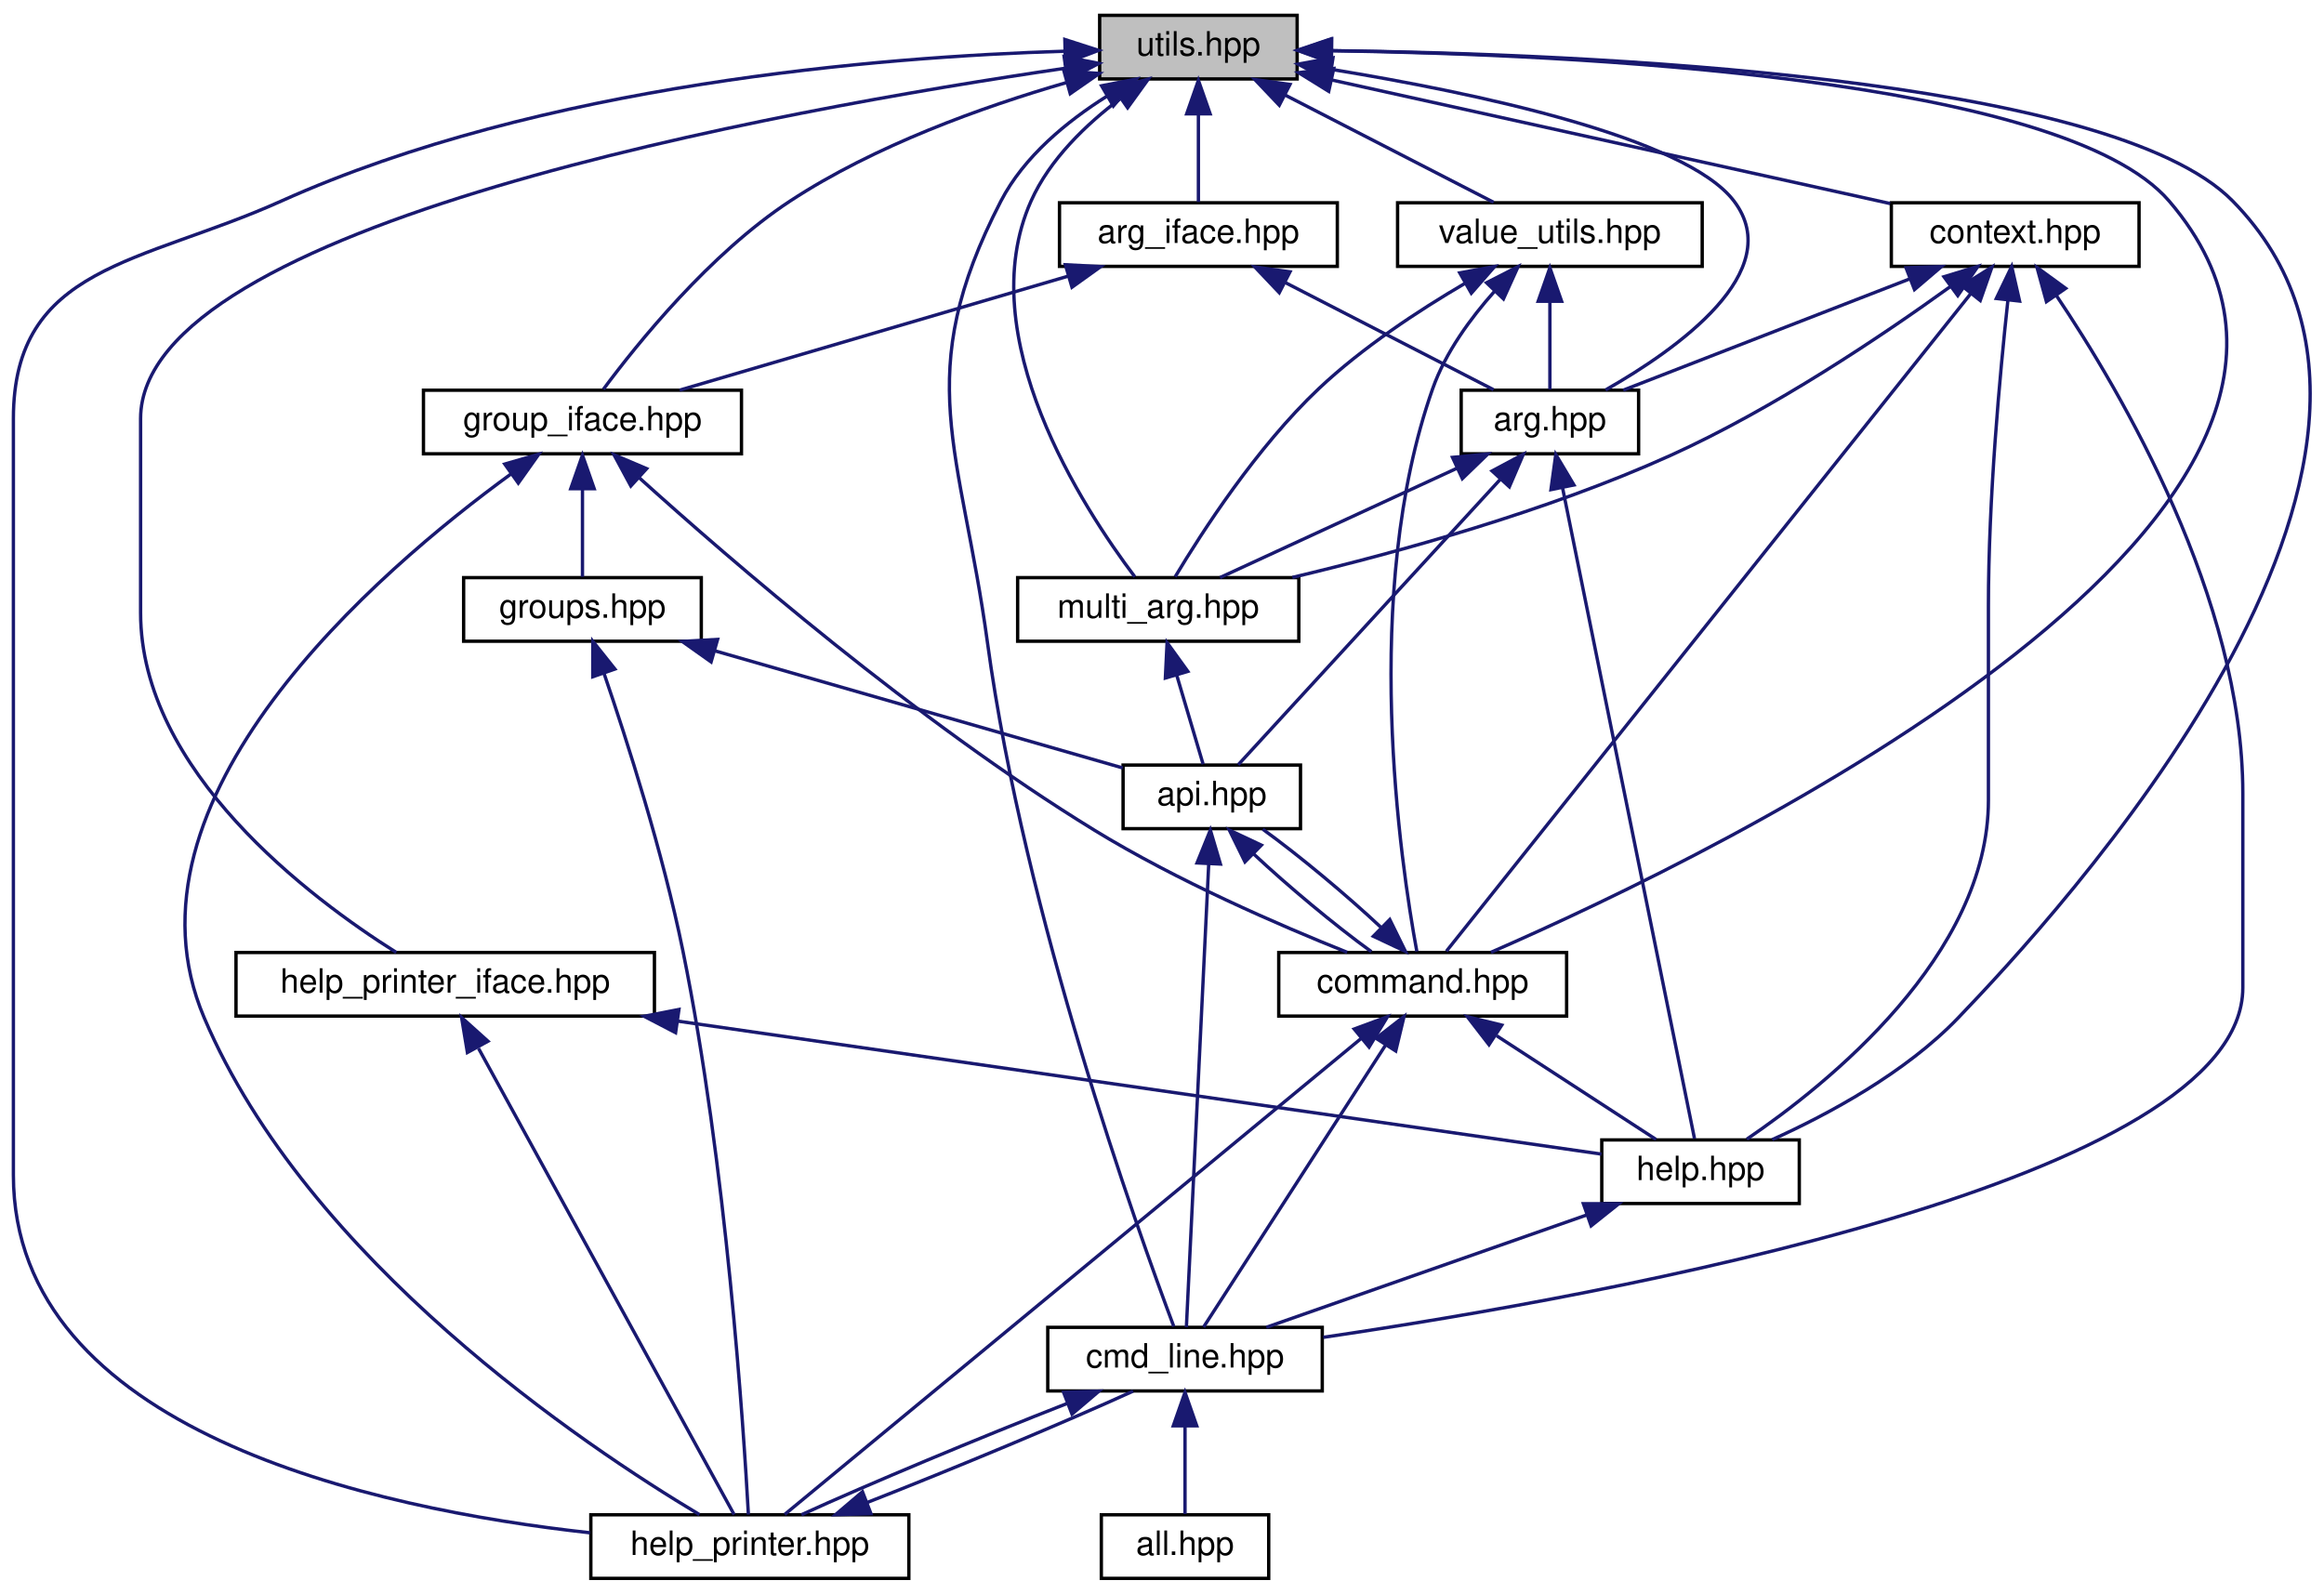
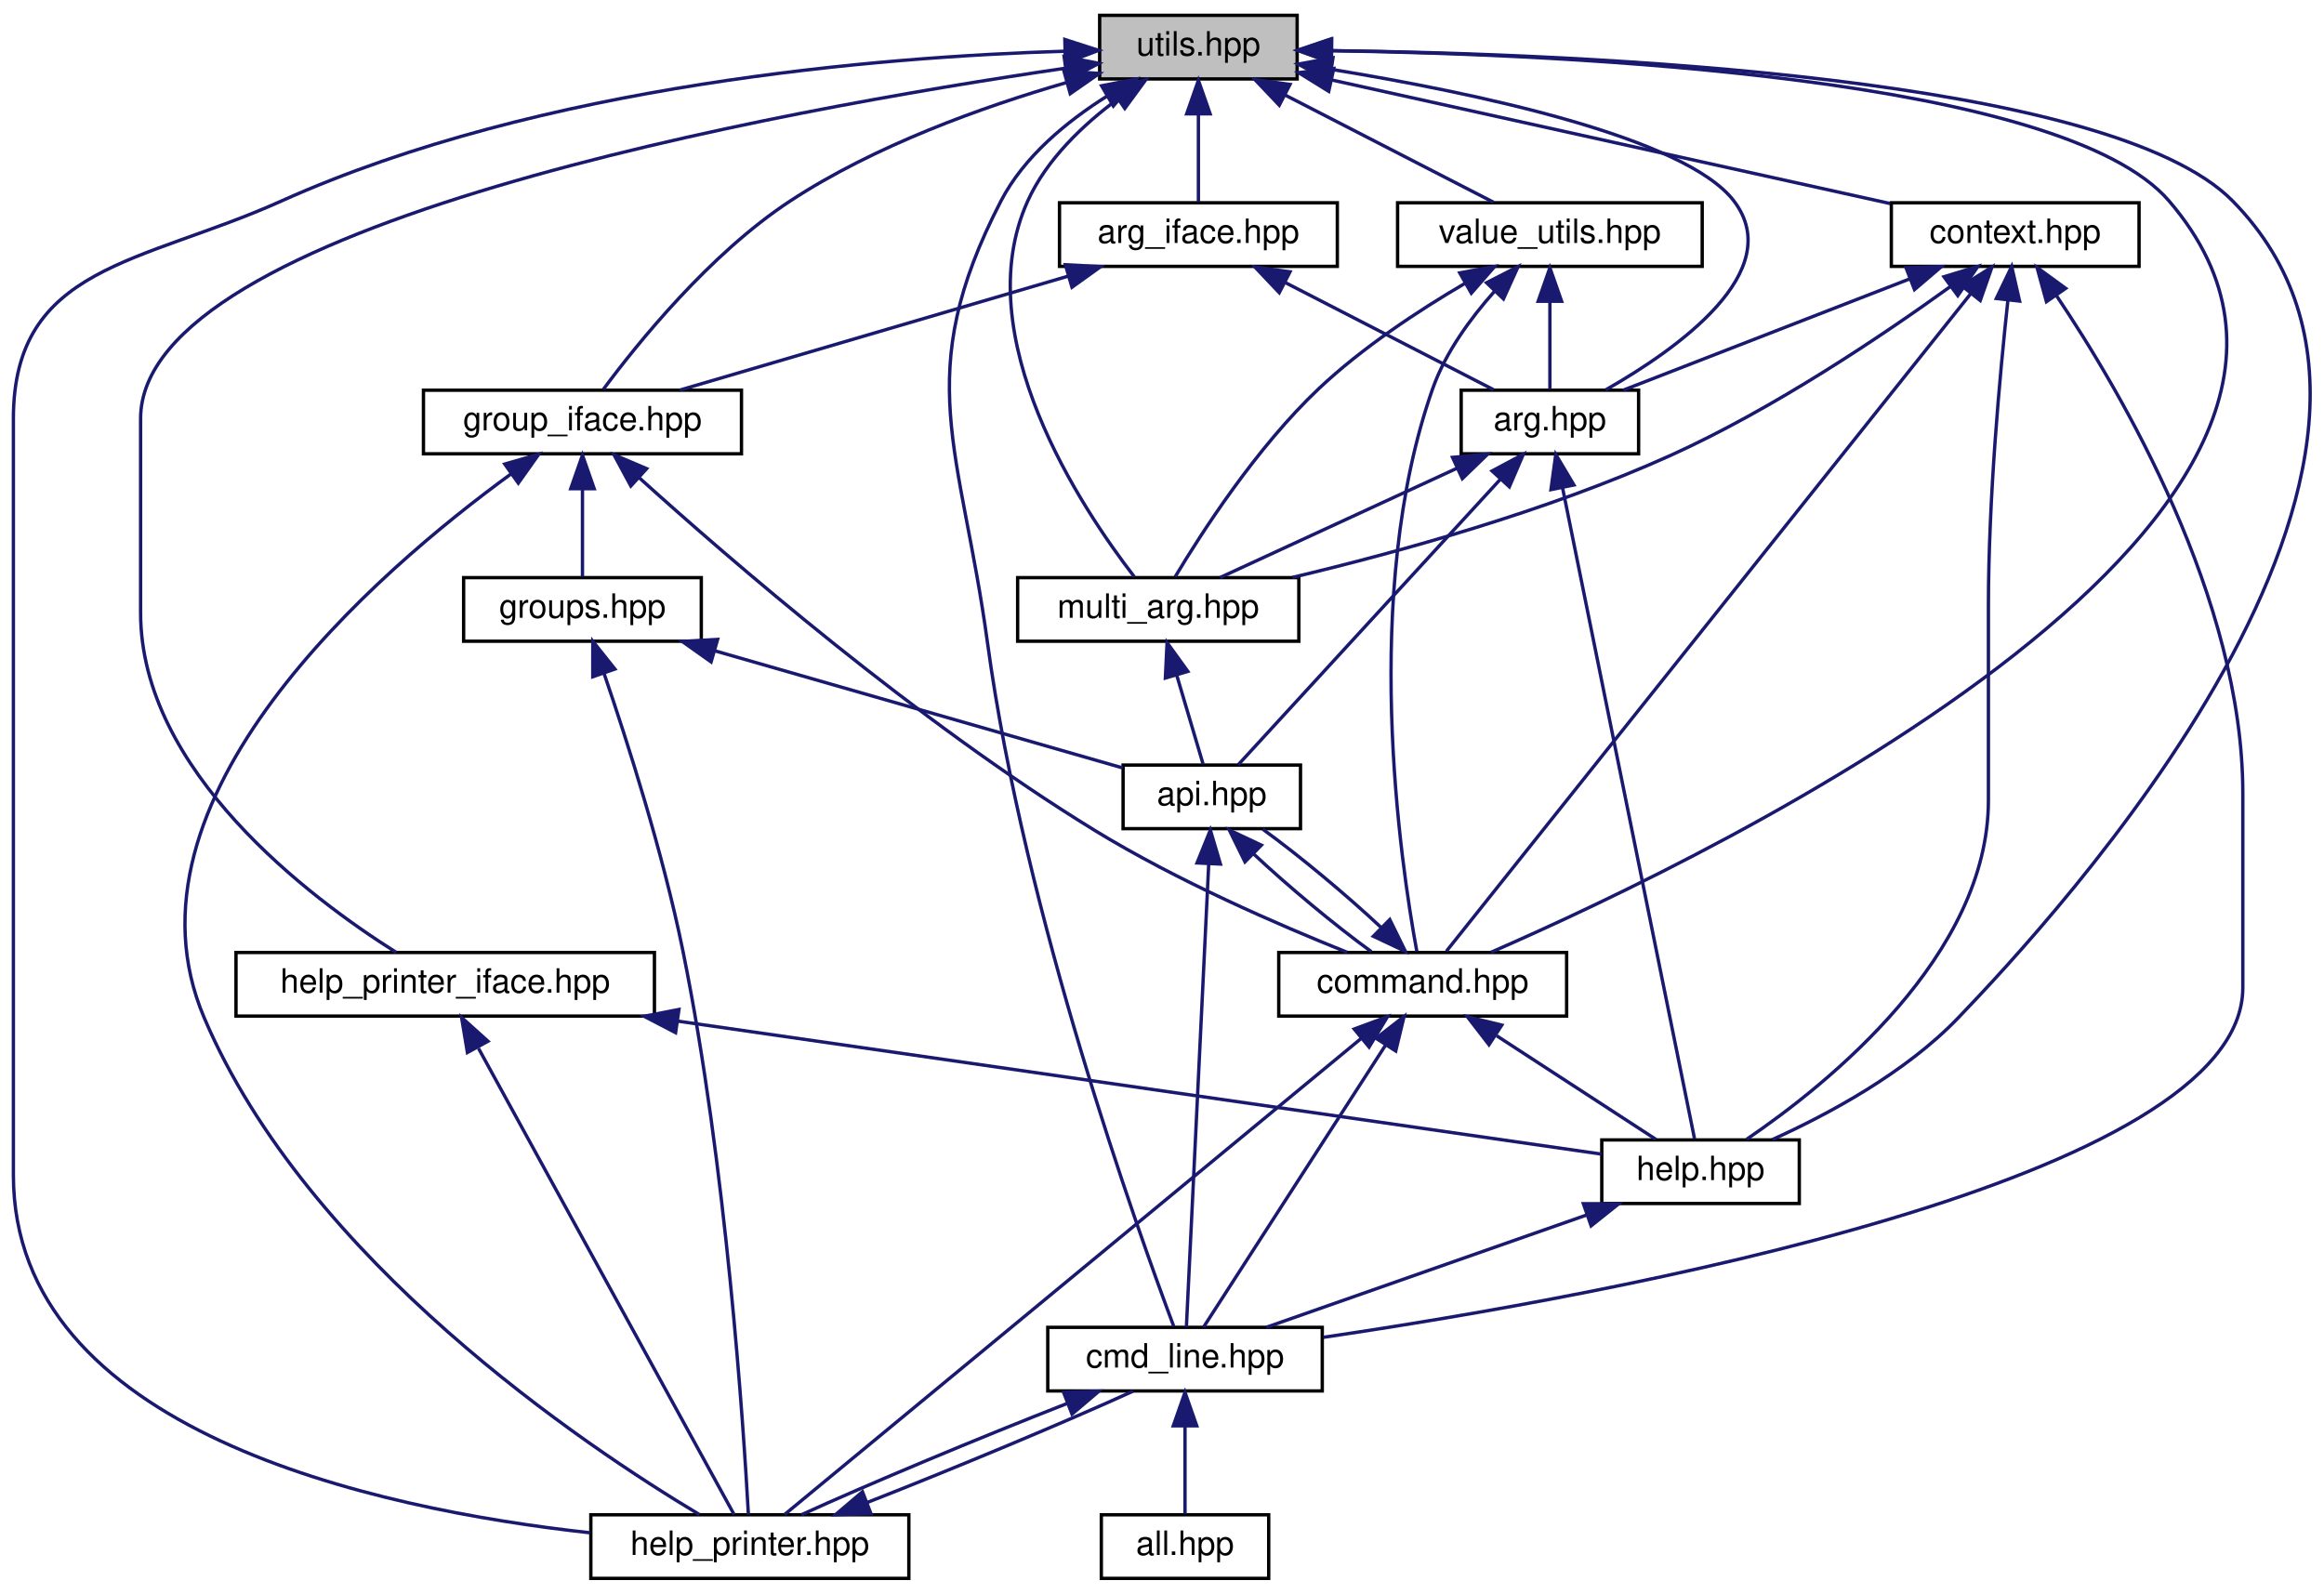
<svg xmlns="http://www.w3.org/2000/svg" xmlns:xlink="http://www.w3.org/1999/xlink" width="694pt" height="476pt" viewBox="0.00 0.00 694.25 476.00">
  <g id="graph0" class="graph" transform="scale(1 1) rotate(0) translate(4 472)">
    <g id="node1" class="node">
      <g id="a_node1">
        <a xlink:title=" ">
          <polygon fill="#bfbfbf" stroke="black" points="324.5,-448.5 324.5,-467.5 383.5,-467.5 383.5,-448.5 324.5,-448.5" />
          <text text-anchor="middle" x="354" y="-455.5" font-family="Helvetica,sans-Serif" font-size="10.00">utils.hpp</text>
        </a>
      </g>
    </g>
    <g id="node2" class="node">
      <g id="a_node2">
+         <a xlink:href="arg_8hpp.html" target="_top" xlink:title=" ">
+           <polygon fill="none" stroke="black" points="432.5,-336.5 432.5,-355.5 485.5,-355.5 485.5,-336.5 432.5,-336.5" />
+           <text text-anchor="middle" x="459" y="-343.5" font-family="Helvetica,sans-Serif" font-size="10.00">arg.hpp</text>
+         </a>
+       </g>
+     </g>
+     <g id="edge1" class="edge">
+       <path fill="none" stroke="midnightblue" d="M393.84,-451.34C436.34,-444.39 499.51,-431.12 514,-412 529.89,-391.03 497.09,-367.79 475.63,-355.58" />
+       <polygon fill="midnightblue" stroke="midnightblue" points="393.12,-447.91 383.79,-452.93 394.21,-454.82 393.12,-447.91" />
+     </g>
+     <g id="node4" class="node">
+       <g id="a_node4">
+         <a xlink:href="cmd__line_8hpp.html" target="_top" xlink:title=" ">
+           <polygon fill="none" stroke="black" points="309,-56.5 309,-75.5 391,-75.5 391,-56.5 309,-56.5" />
+           <text text-anchor="middle" x="350" y="-63.5" font-family="Helvetica,sans-Serif" font-size="10.00">cmd_line.hpp</text>
+         </a>
+       </g>
+     </g>
+     <g id="edge24" class="edge">
+       <path fill="none" stroke="midnightblue" d="M326.63,-443.32C314.7,-435.82 301.89,-425.31 295,-412 268.03,-359.87 283.09,-338.16 291,-280 302.06,-198.63 335.86,-104.46 346.65,-75.75" />
+       <polygon fill="midnightblue" stroke="midnightblue" points="325.07,-446.46 335.47,-448.47 328.59,-440.41 325.07,-446.46" />
+     </g>
+     <g id="node6" class="node">
+       <g id="a_node6">
+         <a xlink:href="help__printer_8hpp.html" target="_top" xlink:title=" ">
+           <polygon fill="none" stroke="black" points="172.5,-0.5 172.5,-19.5 267.5,-19.5 267.5,-0.5 172.5,-0.5" />
+           <text text-anchor="middle" x="220" y="-7.5" font-family="Helvetica,sans-Serif" font-size="10.00">help_printer.hpp</text>
+         </a>
+       </g>
+     </g>
+     <g id="edge34" class="edge">
+       <path fill="none" stroke="midnightblue" d="M314.14,-456.79C259.11,-455.12 157.86,-447.01 80,-412 38.22,-393.21 0,-392.81 0,-347 0,-347 0,-347 0,-121 0,-44.56 107.56,-21.24 172.26,-14.12" />
+       <polygon fill="midnightblue" stroke="midnightblue" points="314.1,-460.29 324.18,-457.04 314.27,-453.29 314.1,-460.29" />
+     </g>
+     <g id="node7" class="node">
+       <g id="a_node7">
+         <a xlink:href="command_8hpp.html" target="_top" xlink:title=" ">
+           <polygon fill="none" stroke="black" points="378,-168.5 378,-187.5 464,-187.5 464,-168.5 378,-168.5" />
+           <text text-anchor="middle" x="421" y="-175.5" font-family="Helvetica,sans-Serif" font-size="10.00">command.hpp</text>
+         </a>
+       </g>
+     </g>
+     <g id="edge25" class="edge">
+       <path fill="none" stroke="midnightblue" d="M393.82,-456.93C465.61,-455.85 612.25,-449.06 644,-412 722.69,-320.16 509.83,-217.42 441.4,-187.56" />
+       <polygon fill="midnightblue" stroke="midnightblue" points="393.75,-453.43 383.79,-457.05 393.83,-460.43 393.75,-453.43" />
+     </g>
+     <g id="node8" class="node">
+       <g id="a_node8">
+         <a xlink:href="help_8hpp.html" target="_top" xlink:title=" ">
+           <polygon fill="none" stroke="black" points="474.5,-112.5 474.5,-131.5 533.5,-131.5 533.5,-112.5 474.5,-112.5" />
+           <text text-anchor="middle" x="504" y="-119.5" font-family="Helvetica,sans-Serif" font-size="10.00">help.hpp</text>
+         </a>
+       </g>
+     </g>
+     <g id="edge33" class="edge">
+       <path fill="none" stroke="midnightblue" d="M393.99,-456.96C468.95,-455.98 626.34,-449.41 663,-412 738.18,-335.29 608.26,-196.42 581,-168 565.24,-151.57 542.19,-139.17 525.42,-131.59" />
+       <polygon fill="midnightblue" stroke="midnightblue" points="393.52,-453.46 383.55,-457.06 393.59,-460.46 393.52,-453.46" />
+     </g>
+     <g id="node9" class="node">
+       <g id="a_node9">
+         <a xlink:href="multi__arg_8hpp.html" target="_top" xlink:title=" ">
+           <polygon fill="none" stroke="black" points="300,-280.5 300,-299.5 384,-299.5 384,-280.5 300,-280.5" />
+           <text text-anchor="middle" x="342" y="-287.5" font-family="Helvetica,sans-Serif" font-size="10.00">multi_arg.hpp</text>
+         </a>
+       </g>
+     </g>
+     <g id="edge38" class="edge">
+       <path fill="none" stroke="midnightblue" d="M329.88,-442.47C319.56,-434.83 308.62,-424.44 303,-412 284.75,-371.56 319.2,-320.03 334.85,-299.76" />
+       <polygon fill="midnightblue" stroke="midnightblue" points="328.04,-445.46 338.27,-448.24 332.01,-439.69 328.04,-445.46" />
+     </g>
+     <g id="node10" class="node">
+       <g id="a_node10">
        <a xlink:href="arg__iface_8hpp.html" target="_top" xlink:title=" ">
          <polygon fill="none" stroke="black" points="312.5,-392.5 312.5,-411.5 395.5,-411.5 395.5,-392.5 312.5,-392.5" />
          <text text-anchor="middle" x="354" y="-399.5" font-family="Helvetica,sans-Serif" font-size="10.00">arg_iface.hpp</text>
        </a>
      </g>
    </g>
-     <g id="edge1" class="edge">
+     <g id="edge16" class="edge">
      <path fill="none" stroke="midnightblue" d="M354,-437.8C354,-428.91 354,-418.78 354,-411.75" />
      <polygon fill="midnightblue" stroke="midnightblue" points="350.5,-438.08 354,-448.08 357.5,-438.08 350.5,-438.08" />
-     </g>
-     <g id="node3" class="node">
-       <g id="a_node3">
-         <a xlink:href="arg_8hpp.html" target="_top" xlink:title=" ">
-           <polygon fill="none" stroke="black" points="432.5,-336.5 432.5,-355.5 485.5,-355.5 485.5,-336.5 432.5,-336.5" />
-           <text text-anchor="middle" x="459" y="-343.5" font-family="Helvetica,sans-Serif" font-size="10.00">arg.hpp</text>
-         </a>
-       </g>
-     </g>
-     <g id="edge23" class="edge">
-       <path fill="none" stroke="midnightblue" d="M393.84,-451.34C436.34,-444.39 499.51,-431.12 514,-412 529.89,-391.03 497.09,-367.79 475.63,-355.58" />
-       <polygon fill="midnightblue" stroke="midnightblue" points="393.12,-447.91 383.79,-452.93 394.21,-454.82 393.12,-447.91" />
-     </g>
-     <g id="node5" class="node">
-       <g id="a_node5">
-         <a xlink:href="cmd__line_8hpp.html" target="_top" xlink:title=" ">
-           <polygon fill="none" stroke="black" points="309,-56.5 309,-75.5 391,-75.5 391,-56.5 309,-56.5" />
-           <text text-anchor="middle" x="350" y="-63.5" font-family="Helvetica,sans-Serif" font-size="10.00">cmd_line.hpp</text>
-         </a>
-       </g>
-     </g>
-     <g id="edge37" class="edge">
-       <path fill="none" stroke="midnightblue" d="M326.63,-443.32C314.7,-435.82 301.89,-425.31 295,-412 268.03,-359.87 283.09,-338.16 291,-280 302.06,-198.63 335.86,-104.46 346.65,-75.75" />
-       <polygon fill="midnightblue" stroke="midnightblue" points="325.07,-446.46 335.47,-448.47 328.59,-440.41 325.07,-446.46" />
-     </g>
-     <g id="node7" class="node">
-       <g id="a_node7">
-         <a xlink:href="help__printer_8hpp.html" target="_top" xlink:title=" ">
-           <polygon fill="none" stroke="black" points="172.5,-0.5 172.5,-19.5 267.5,-19.5 267.5,-0.5 172.5,-0.5" />
-           <text text-anchor="middle" x="220" y="-7.5" font-family="Helvetica,sans-Serif" font-size="10.00">help_printer.hpp</text>
-         </a>
-       </g>
-     </g>
-     <g id="edge42" class="edge">
-       <path fill="none" stroke="midnightblue" d="M314.14,-456.79C259.11,-455.12 157.86,-447.01 80,-412 38.22,-393.21 0,-392.81 0,-347 0,-347 0,-347 0,-121 0,-44.56 107.56,-21.24 172.26,-14.12" />
-       <polygon fill="midnightblue" stroke="midnightblue" points="314.1,-460.29 324.18,-457.04 314.27,-453.29 314.1,-460.29" />
-     </g>
-     <g id="node8" class="node">
-       <g id="a_node8">
-         <a xlink:href="command_8hpp.html" target="_top" xlink:title=" ">
-           <polygon fill="none" stroke="black" points="378,-168.5 378,-187.5 464,-187.5 464,-168.5 378,-168.5" />
-           <text text-anchor="middle" x="421" y="-175.5" font-family="Helvetica,sans-Serif" font-size="10.00">command.hpp</text>
-         </a>
-       </g>
-     </g>
-     <g id="edge36" class="edge">
-       <path fill="none" stroke="midnightblue" d="M393.82,-456.93C465.61,-455.85 612.25,-449.06 644,-412 722.69,-320.16 509.83,-217.42 441.4,-187.56" />
-       <polygon fill="midnightblue" stroke="midnightblue" points="393.75,-453.43 383.79,-457.05 393.83,-460.43 393.75,-453.43" />
-     </g>
-     <g id="node9" class="node">
-       <g id="a_node9">
-         <a xlink:href="help_8hpp.html" target="_top" xlink:title=" ">
-           <polygon fill="none" stroke="black" points="474.5,-112.5 474.5,-131.5 533.5,-131.5 533.5,-112.5 474.5,-112.5" />
-           <text text-anchor="middle" x="504" y="-119.5" font-family="Helvetica,sans-Serif" font-size="10.00">help.hpp</text>
-         </a>
-       </g>
-     </g>
-     <g id="edge41" class="edge">
-       <path fill="none" stroke="midnightblue" d="M393.99,-456.96C468.95,-455.98 626.34,-449.41 663,-412 738.18,-335.29 608.26,-196.42 581,-168 565.24,-151.57 542.19,-139.17 525.42,-131.59" />
-       <polygon fill="midnightblue" stroke="midnightblue" points="393.52,-453.46 383.55,-457.06 393.59,-460.46 393.52,-453.46" />
-     </g>
-     <g id="node10" class="node">
-       <g id="a_node10">
-         <a xlink:href="multi__arg_8hpp.html" target="_top" xlink:title=" ">
-           <polygon fill="none" stroke="black" points="300,-280.5 300,-299.5 384,-299.5 384,-280.5 300,-280.5" />
-           <text text-anchor="middle" x="342" y="-287.5" font-family="Helvetica,sans-Serif" font-size="10.00">multi_arg.hpp</text>
-         </a>
-       </g>
-     </g>
-     <g id="edge34" class="edge">
-       <path fill="none" stroke="midnightblue" d="M330.75,-442.68C320.52,-434.99 309.57,-424.5 304,-412 285.99,-371.57 319.69,-320.04 335,-299.76" />
-       <polygon fill="midnightblue" stroke="midnightblue" points="328.84,-445.62 339.05,-448.47 332.85,-439.88 328.84,-445.62" />
    </g>
    <g id="node11" class="node">
      <g id="a_node11">
        <a xlink:href="group__iface_8hpp.html" target="_top" xlink:title=" ">
          <polygon fill="none" stroke="black" points="122.5,-336.5 122.5,-355.5 217.5,-355.5 217.5,-336.5 122.5,-336.5" />
          <text text-anchor="middle" x="170" y="-343.5" font-family="Helvetica,sans-Serif" font-size="10.00">group_iface.hpp</text>
        </a>
      </g>
    </g>
-     <g id="edge35" class="edge">
+     <g id="edge32" class="edge">
      <path fill="none" stroke="midnightblue" d="M314.53,-447.4C289.54,-440.17 257.29,-428.61 232,-412 208.02,-396.25 186.48,-369.56 176.26,-355.79" />
      <polygon fill="midnightblue" stroke="midnightblue" points="313.84,-450.84 324.41,-450.15 315.71,-444.1 313.84,-450.84" />
    </g>
    <g id="node13" class="node">
      <g id="a_node13">
        <a xlink:href="context_8hpp.html" target="_top" xlink:title=" ">
          <polygon fill="none" stroke="black" points="561,-392.5 561,-411.5 635,-411.5 635,-392.5 561,-392.5" />
          <text text-anchor="middle" x="598" y="-399.5" font-family="Helvetica,sans-Serif" font-size="10.00">context.hpp</text>
        </a>
      </g>
    </g>
-     <g id="edge24" class="edge">
+     <g id="edge26" class="edge">
      <path fill="none" stroke="midnightblue" d="M393.87,-448.18C440.05,-437.96 515.55,-421.25 560.64,-411.27" />
      <polygon fill="midnightblue" stroke="midnightblue" points="392.93,-444.8 383.92,-450.38 394.44,-451.63 392.93,-444.8" />
    </g>
    <g id="node14" class="node">
      <g id="a_node14">
+         <a xlink:href="help__printer__iface_8hpp.html" target="_top" xlink:title=" ">
+           <polygon fill="none" stroke="black" points="66.5,-168.5 66.5,-187.5 191.5,-187.5 191.5,-168.5 66.5,-168.5" />
+           <text text-anchor="middle" x="129" y="-175.5" font-family="Helvetica,sans-Serif" font-size="10.00">help_printer_iface.hpp</text>
+         </a>
+       </g>
+     </g>
+     <g id="edge35" class="edge">
+       <path fill="none" stroke="midnightblue" d="M314.22,-451.7C229.32,-439.27 38,-404.86 38,-347 38,-347 38,-347 38,-289 38,-241.66 88.66,-203.73 114.38,-187.52" />
+       <polygon fill="midnightblue" stroke="midnightblue" points="313.88,-455.19 324.27,-453.14 314.87,-448.26 313.88,-455.19" />
+     </g>
+     <g id="node15" class="node">
+       <g id="a_node15">
        <a xlink:href="value__utils_8hpp.html" target="_top" xlink:title=" ">
          <polygon fill="none" stroke="black" points="413.5,-392.5 413.5,-411.5 504.5,-411.5 504.5,-392.5 413.5,-392.5" />
          <text text-anchor="middle" x="459" y="-399.5" font-family="Helvetica,sans-Serif" font-size="10.00">value_utils.hpp</text>
        </a>
      </g>
    </g>
-     <g id="edge30" class="edge">
+     <g id="edge39" class="edge">
      <path fill="none" stroke="midnightblue" d="M379.81,-443.73C399.25,-433.73 425.35,-420.31 442.17,-411.65" />
      <polygon fill="midnightblue" stroke="midnightblue" points="378.16,-440.64 370.87,-448.32 381.36,-446.86 378.16,-440.64" />
    </g>
-     <g id="node15" class="node">
-       <g id="a_node15">
-         <a xlink:href="help__printer__iface_8hpp.html" target="_top" xlink:title=" ">
-           <polygon fill="none" stroke="black" points="66.5,-168.5 66.5,-187.5 191.5,-187.5 191.5,-168.5 66.5,-168.5" />
-           <text text-anchor="middle" x="129" y="-175.5" font-family="Helvetica,sans-Serif" font-size="10.00">help_printer_iface.hpp</text>
-         </a>
-       </g>
-     </g>
-     <g id="edge38" class="edge">
-       <path fill="none" stroke="midnightblue" d="M314.22,-451.7C229.32,-439.27 38,-404.86 38,-347 38,-347 38,-347 38,-289 38,-241.66 88.66,-203.73 114.38,-187.52" />
-       <polygon fill="midnightblue" stroke="midnightblue" points="313.88,-455.19 324.27,-453.14 314.87,-448.26 313.88,-455.19" />
-     </g>
-     <g id="edge2" class="edge">
-       <path fill="none" stroke="midnightblue" d="M379.81,-387.73C399.25,-377.73 425.35,-364.31 442.17,-355.65" />
-       <polygon fill="midnightblue" stroke="midnightblue" points="378.16,-384.64 370.87,-392.32 381.36,-390.86 378.16,-384.64" />
-     </g>
-     <g id="edge17" class="edge">
-       <path fill="none" stroke="midnightblue" d="M315.05,-389.57C280.34,-379.38 230.32,-364.7 199.02,-355.52" />
-       <polygon fill="midnightblue" stroke="midnightblue" points="314.26,-392.99 324.84,-392.44 316.23,-386.27 314.26,-392.99" />
-     </g>
-     <g id="node4" class="node">
-       <g id="a_node4">
+     <g id="node3" class="node">
+       <g id="a_node3">
        <a xlink:href="api_8hpp.html" target="_top" xlink:title=" ">
          <polygon fill="none" stroke="black" points="331.5,-224.5 331.5,-243.5 384.5,-243.5 384.5,-224.5 331.5,-224.5" />
          <text text-anchor="middle" x="358" y="-231.5" font-family="Helvetica,sans-Serif" font-size="10.00">api.hpp</text>
        </a>
      </g>
    </g>
-     <g id="edge3" class="edge">
+     <g id="edge2" class="edge">
      <path fill="none" stroke="midnightblue" d="M444.21,-328.9C422.5,-305.25 382.74,-261.95 365.89,-243.59" />
      <polygon fill="midnightblue" stroke="midnightblue" points="441.73,-331.37 451.07,-336.37 446.89,-326.64 441.73,-331.37" />
    </g>
-     <g id="edge16" class="edge">
+     <g id="edge13" class="edge">
      <path fill="none" stroke="midnightblue" d="M462.79,-326.3C472.05,-280.64 495.52,-164.85 502.2,-131.88" />
      <polygon fill="midnightblue" stroke="midnightblue" points="459.32,-325.8 460.76,-336.3 466.18,-327.19 459.32,-325.8" />
    </g>
    <g id="edge14" class="edge">
      <path fill="none" stroke="midnightblue" d="M431.34,-332.23C409.45,-322.13 379.5,-308.31 360.45,-299.52" />
      <polygon fill="midnightblue" stroke="midnightblue" points="429.91,-335.43 440.46,-336.44 432.85,-329.08 429.91,-335.43" />
    </g>
-     <g id="edge4" class="edge">
+     <g id="edge3" class="edge">
      <path fill="none" stroke="midnightblue" d="M357.08,-213.93C355.35,-177.92 351.65,-101.23 350.41,-75.57" />
      <polygon fill="midnightblue" stroke="midnightblue" points="353.59,-214.26 357.57,-224.08 360.58,-213.92 353.59,-214.26" />
    </g>
-     <g id="edge8" class="edge">
+     <g id="edge7" class="edge">
      <path fill="none" stroke="midnightblue" d="M370.44,-217C380.64,-207.43 394.76,-195.64 405.66,-187.75" />
      <polygon fill="midnightblue" stroke="midnightblue" points="367.91,-214.58 363.24,-224.08 372.82,-219.57 367.91,-214.58" />
    </g>
-     <g id="node6" class="node">
-       <g id="a_node6">
+     <g id="node5" class="node">
+       <g id="a_node5">
        <a xlink:href="all_8hpp.html" target="_top" xlink:title=" ">
          <polygon fill="none" stroke="black" points="325,-0.5 325,-19.5 375,-19.5 375,-0.5 325,-0.5" />
          <text text-anchor="middle" x="350" y="-7.5" font-family="Helvetica,sans-Serif" font-size="10.00">all.hpp</text>
        </a>
      </g>
    </g>
-     <g id="edge5" class="edge">
+     <g id="edge4" class="edge">
      <path fill="none" stroke="midnightblue" d="M350,-45.8C350,-36.91 350,-26.78 350,-19.75" />
      <polygon fill="midnightblue" stroke="midnightblue" points="346.5,-46.08 350,-56.08 353.5,-46.08 346.5,-46.08" />
    </g>
-     <g id="edge6" class="edge">
+     <g id="edge5" class="edge">
      <path fill="none" stroke="midnightblue" d="M314.81,-52.77C288.87,-42.63 255,-28.47 235.42,-19.52" />
      <polygon fill="midnightblue" stroke="midnightblue" points="313.72,-56.11 324.31,-56.44 316.24,-49.58 313.72,-56.11" />
    </g>
-     <g id="edge7" class="edge">
+     <g id="edge6" class="edge">
      <path fill="none" stroke="midnightblue" d="M255.08,-23.18C280.99,-33.31 314.87,-47.48 334.49,-56.44" />
      <polygon fill="midnightblue" stroke="midnightblue" points="256.17,-19.85 245.58,-19.52 253.65,-26.38 256.17,-19.85" />
    </g>
-     <g id="edge9" class="edge">
+     <g id="edge8" class="edge">
      <path fill="none" stroke="midnightblue" d="M408.62,-194.94C398.39,-204.55 384.17,-216.42 373.24,-224.32" />
      <polygon fill="midnightblue" stroke="midnightblue" points="411.17,-197.34 415.84,-187.83 406.26,-192.35 411.17,-197.34" />
    </g>
-     <g id="edge10" class="edge">
+     <g id="edge9" class="edge">
      <path fill="none" stroke="midnightblue" d="M410,-159.96C394.61,-136.12 367.24,-93.71 355.55,-75.59" />
      <polygon fill="midnightblue" stroke="midnightblue" points="407.07,-161.86 415.43,-168.37 412.95,-158.07 407.07,-161.86" />
    </g>
-     <g id="edge13" class="edge">
+     <g id="edge12" class="edge">
      <path fill="none" stroke="midnightblue" d="M402.6,-161.8C361.37,-127.75 262.7,-46.27 230.42,-19.61" />
      <polygon fill="midnightblue" stroke="midnightblue" points="400.54,-164.64 410.48,-168.31 404.99,-159.24 400.54,-164.64" />
    </g>
-     <g id="edge11" class="edge">
+     <g id="edge10" class="edge">
      <path fill="none" stroke="midnightblue" d="M443.1,-162.62C458.26,-152.76 477.88,-139.99 490.7,-131.65" />
      <polygon fill="midnightblue" stroke="midnightblue" points="440.81,-159.94 434.34,-168.32 444.63,-165.8 440.81,-159.94" />
    </g>
-     <g id="edge12" class="edge">
+     <g id="edge11" class="edge">
      <path fill="none" stroke="midnightblue" d="M469.89,-109.04C440.91,-98.88 400.04,-84.55 374.29,-75.52" />
      <polygon fill="midnightblue" stroke="midnightblue" points="469,-112.44 479.6,-112.44 471.32,-105.83 469,-112.44" />
    </g>
    <g id="edge15" class="edge">
      <path fill="none" stroke="midnightblue" d="M347.51,-270.4C350.19,-261.36 353.28,-250.94 355.41,-243.75" />
      <polygon fill="midnightblue" stroke="midnightblue" points="344.13,-269.5 344.64,-280.08 350.84,-271.49 344.13,-269.5" />
    </g>
-     <g id="edge22" class="edge">
+     <g id="edge17" class="edge">
+       <path fill="none" stroke="midnightblue" d="M379.81,-387.73C399.25,-377.73 425.35,-364.31 442.17,-355.65" />
+       <polygon fill="midnightblue" stroke="midnightblue" points="378.16,-384.64 370.87,-392.32 381.36,-390.86 378.16,-384.64" />
+     </g>
+     <g id="edge18" class="edge">
+       <path fill="none" stroke="midnightblue" d="M315.05,-389.57C280.34,-379.38 230.32,-364.7 199.02,-355.52" />
+       <polygon fill="midnightblue" stroke="midnightblue" points="314.26,-392.99 324.84,-392.44 316.23,-386.27 314.26,-392.99" />
+     </g>
+     <g id="edge23" class="edge">
      <path fill="none" stroke="midnightblue" d="M148.64,-330.47C108.74,-301.39 29.28,-233.19 57,-168 87.9,-95.32 170.76,-39.99 204.94,-19.56" />
      <polygon fill="midnightblue" stroke="midnightblue" points="146.78,-333.44 156.96,-336.38 150.83,-327.74 146.78,-333.44" />
    </g>
-     <g id="edge21" class="edge">
+     <g id="edge19" class="edge">
      <path fill="none" stroke="midnightblue" d="M186.91,-329.38C214.09,-304.81 269.88,-256.55 323,-224 347.58,-208.93 378.05,-195.71 398.43,-187.56" />
      <polygon fill="midnightblue" stroke="midnightblue" points="184.45,-326.88 179.42,-336.21 189.17,-332.06 184.45,-326.88" />
    </g>
    <g id="node12" class="node">
      <g id="a_node12">
        <a xlink:href="groups_8hpp.html" target="_top" xlink:title=" ">
          <polygon fill="none" stroke="black" points="134.5,-280.5 134.5,-299.5 205.5,-299.5 205.5,-280.5 134.5,-280.5" />
          <text text-anchor="middle" x="170" y="-287.5" font-family="Helvetica,sans-Serif" font-size="10.00">groups.hpp</text>
        </a>
      </g>
    </g>
-     <g id="edge18" class="edge">
+     <g id="edge20" class="edge">
      <path fill="none" stroke="midnightblue" d="M170,-325.8C170,-316.91 170,-306.78 170,-299.75" />
      <polygon fill="midnightblue" stroke="midnightblue" points="166.5,-326.08 170,-336.08 173.5,-326.08 166.5,-326.08" />
    </g>
-     <g id="edge19" class="edge">
+     <g id="edge21" class="edge">
      <path fill="none" stroke="midnightblue" d="M209.64,-277.61C246.26,-267.1 299.64,-251.76 331.39,-242.64" />
      <polygon fill="midnightblue" stroke="midnightblue" points="208.43,-274.32 199.79,-280.44 210.37,-281.05 208.43,-274.32" />
    </g>
-     <g id="edge20" class="edge">
+     <g id="edge22" class="edge">
      <path fill="none" stroke="midnightblue" d="M176.46,-270.83C183.32,-250.79 194,-217.49 200,-188 213,-124.06 218.16,-45.28 219.57,-19.56" />
      <polygon fill="midnightblue" stroke="midnightblue" points="173.08,-269.89 173.09,-280.48 179.69,-272.19 173.08,-269.89" />
    </g>
-     <g id="edge25" class="edge">
+     <g id="edge27" class="edge">
      <path fill="none" stroke="midnightblue" d="M566.52,-388.77C540.41,-378.63 503.96,-364.47 480.92,-355.52" />
      <polygon fill="midnightblue" stroke="midnightblue" points="565.39,-392.08 575.98,-392.44 567.92,-385.56 565.39,-392.08" />
    </g>
    <g id="edge28" class="edge">
      <path fill="none" stroke="midnightblue" d="M610.22,-383.91C629.8,-354.83 666,-293.17 666,-235 666,-235 666,-235 666,-177 666,-119.49 476.97,-85.14 391.31,-72.52" />
      <polygon fill="midnightblue" stroke="midnightblue" points="607.33,-381.95 604.52,-392.17 613.08,-385.93 607.33,-381.95" />
    </g>
-     <g id="edge27" class="edge">
+     <g id="edge29" class="edge">
      <path fill="none" stroke="midnightblue" d="M584.67,-384.28C549.44,-340.1 454.76,-221.34 428.08,-187.88" />
      <polygon fill="midnightblue" stroke="midnightblue" points="582.09,-386.66 591.06,-392.3 587.56,-382.3 582.09,-386.66" />
    </g>
-     <g id="edge29" class="edge">
+     <g id="edge30" class="edge">
      <path fill="none" stroke="midnightblue" d="M595.81,-382.28C593.44,-360.42 590,-323.14 590,-291 590,-291 590,-291 590,-233 590,-186.7 542.13,-148.26 517.82,-131.72" />
      <polygon fill="midnightblue" stroke="midnightblue" points="592.36,-382.91 596.95,-392.46 599.31,-382.13 592.36,-382.91" />
    </g>
-     <g id="edge26" class="edge">
+     <g id="edge31" class="edge">
      <path fill="none" stroke="midnightblue" d="M578.58,-386.43C558.53,-371.96 525.91,-349.97 495,-336 458.16,-319.35 413.58,-307.06 382.07,-299.56" />
      <polygon fill="midnightblue" stroke="midnightblue" points="576.72,-389.4 586.85,-392.49 580.85,-383.76 576.72,-389.4" />
    </g>
-     <g id="edge31" class="edge">
+     <g id="edge37" class="edge">
+       <path fill="none" stroke="midnightblue" d="M138.95,-158.86C158.46,-123.25 201.11,-45.45 215.3,-19.57" />
+       <polygon fill="midnightblue" stroke="midnightblue" points="135.63,-157.62 133.89,-168.08 141.77,-160.99 135.63,-157.62" />
+     </g>
+     <g id="edge36" class="edge">
+       <path fill="none" stroke="midnightblue" d="M198.48,-166.99C281.11,-155.1 415.27,-135.78 474.41,-127.26" />
+       <polygon fill="midnightblue" stroke="midnightblue" points="197.82,-163.55 188.42,-168.44 198.82,-170.48 197.82,-163.55" />
+     </g>
+     <g id="edge40" class="edge">
      <path fill="none" stroke="midnightblue" d="M459,-381.8C459,-372.91 459,-362.78 459,-355.75" />
      <polygon fill="midnightblue" stroke="midnightblue" points="455.5,-382.08 459,-392.08 462.5,-382.08 455.5,-382.08" />
    </g>
-     <g id="edge33" class="edge">
+     <g id="edge41" class="edge">
      <path fill="none" stroke="midnightblue" d="M442.43,-385.01C435.33,-377.04 427.81,-366.81 424,-356 402.44,-294.84 414.38,-214.26 419.25,-187.82" />
      <polygon fill="midnightblue" stroke="midnightblue" points="440.07,-387.61 449.5,-392.43 445.13,-382.78 440.07,-387.61" />
    </g>
-     <g id="edge32" class="edge">
+     <g id="edge42" class="edge">
      <path fill="none" stroke="midnightblue" d="M433.54,-387.37C419.79,-379.31 403.02,-368.28 390,-356 371.43,-338.48 355,-313.02 347.06,-299.76" />
      <polygon fill="midnightblue" stroke="midnightblue" points="432.07,-390.56 442.5,-392.46 435.53,-384.48 432.07,-390.56" />
    </g>
-     <g id="edge40" class="edge">
-       <path fill="none" stroke="midnightblue" d="M138.95,-158.86C158.46,-123.25 201.11,-45.45 215.3,-19.57" />
-       <polygon fill="midnightblue" stroke="midnightblue" points="135.63,-157.62 133.89,-168.08 141.77,-160.99 135.63,-157.62" />
-     </g>
-     <g id="edge39" class="edge">
-       <path fill="none" stroke="midnightblue" d="M198.48,-166.99C281.11,-155.1 415.27,-135.78 474.41,-127.26" />
-       <polygon fill="midnightblue" stroke="midnightblue" points="197.82,-163.55 188.42,-168.44 198.82,-170.48 197.82,-163.55" />
-     </g>
  </g>
</svg>
